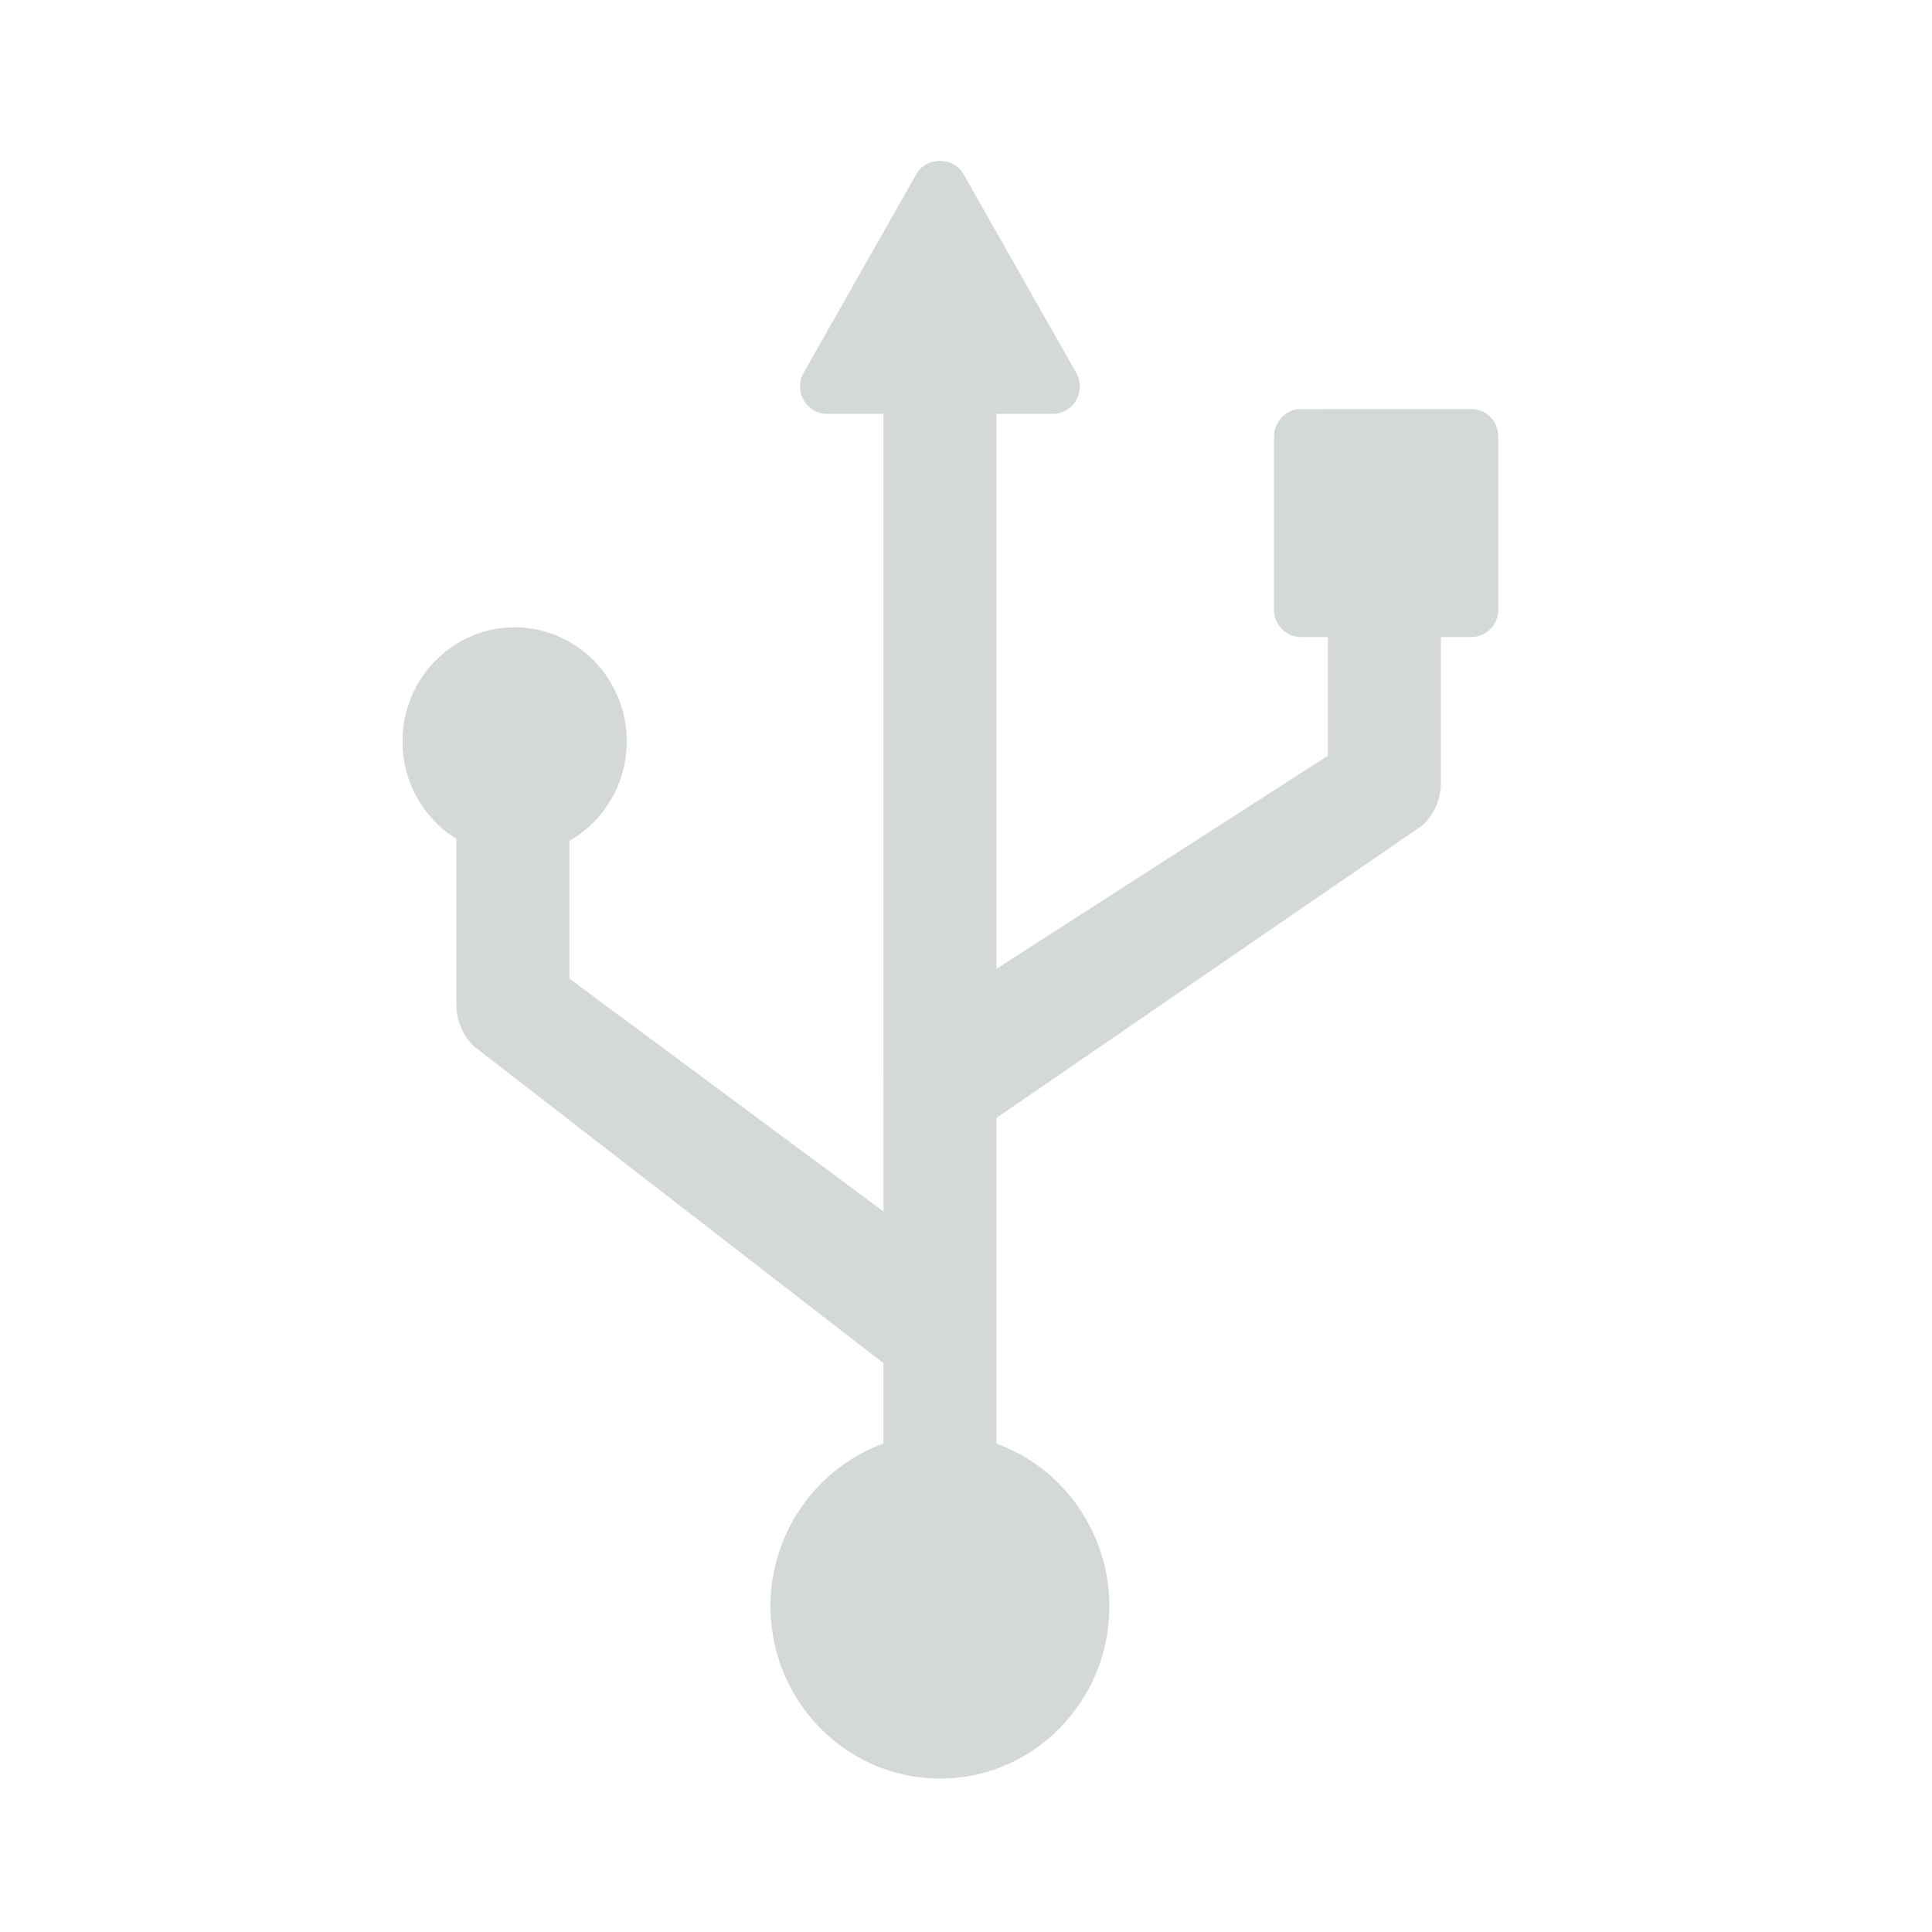
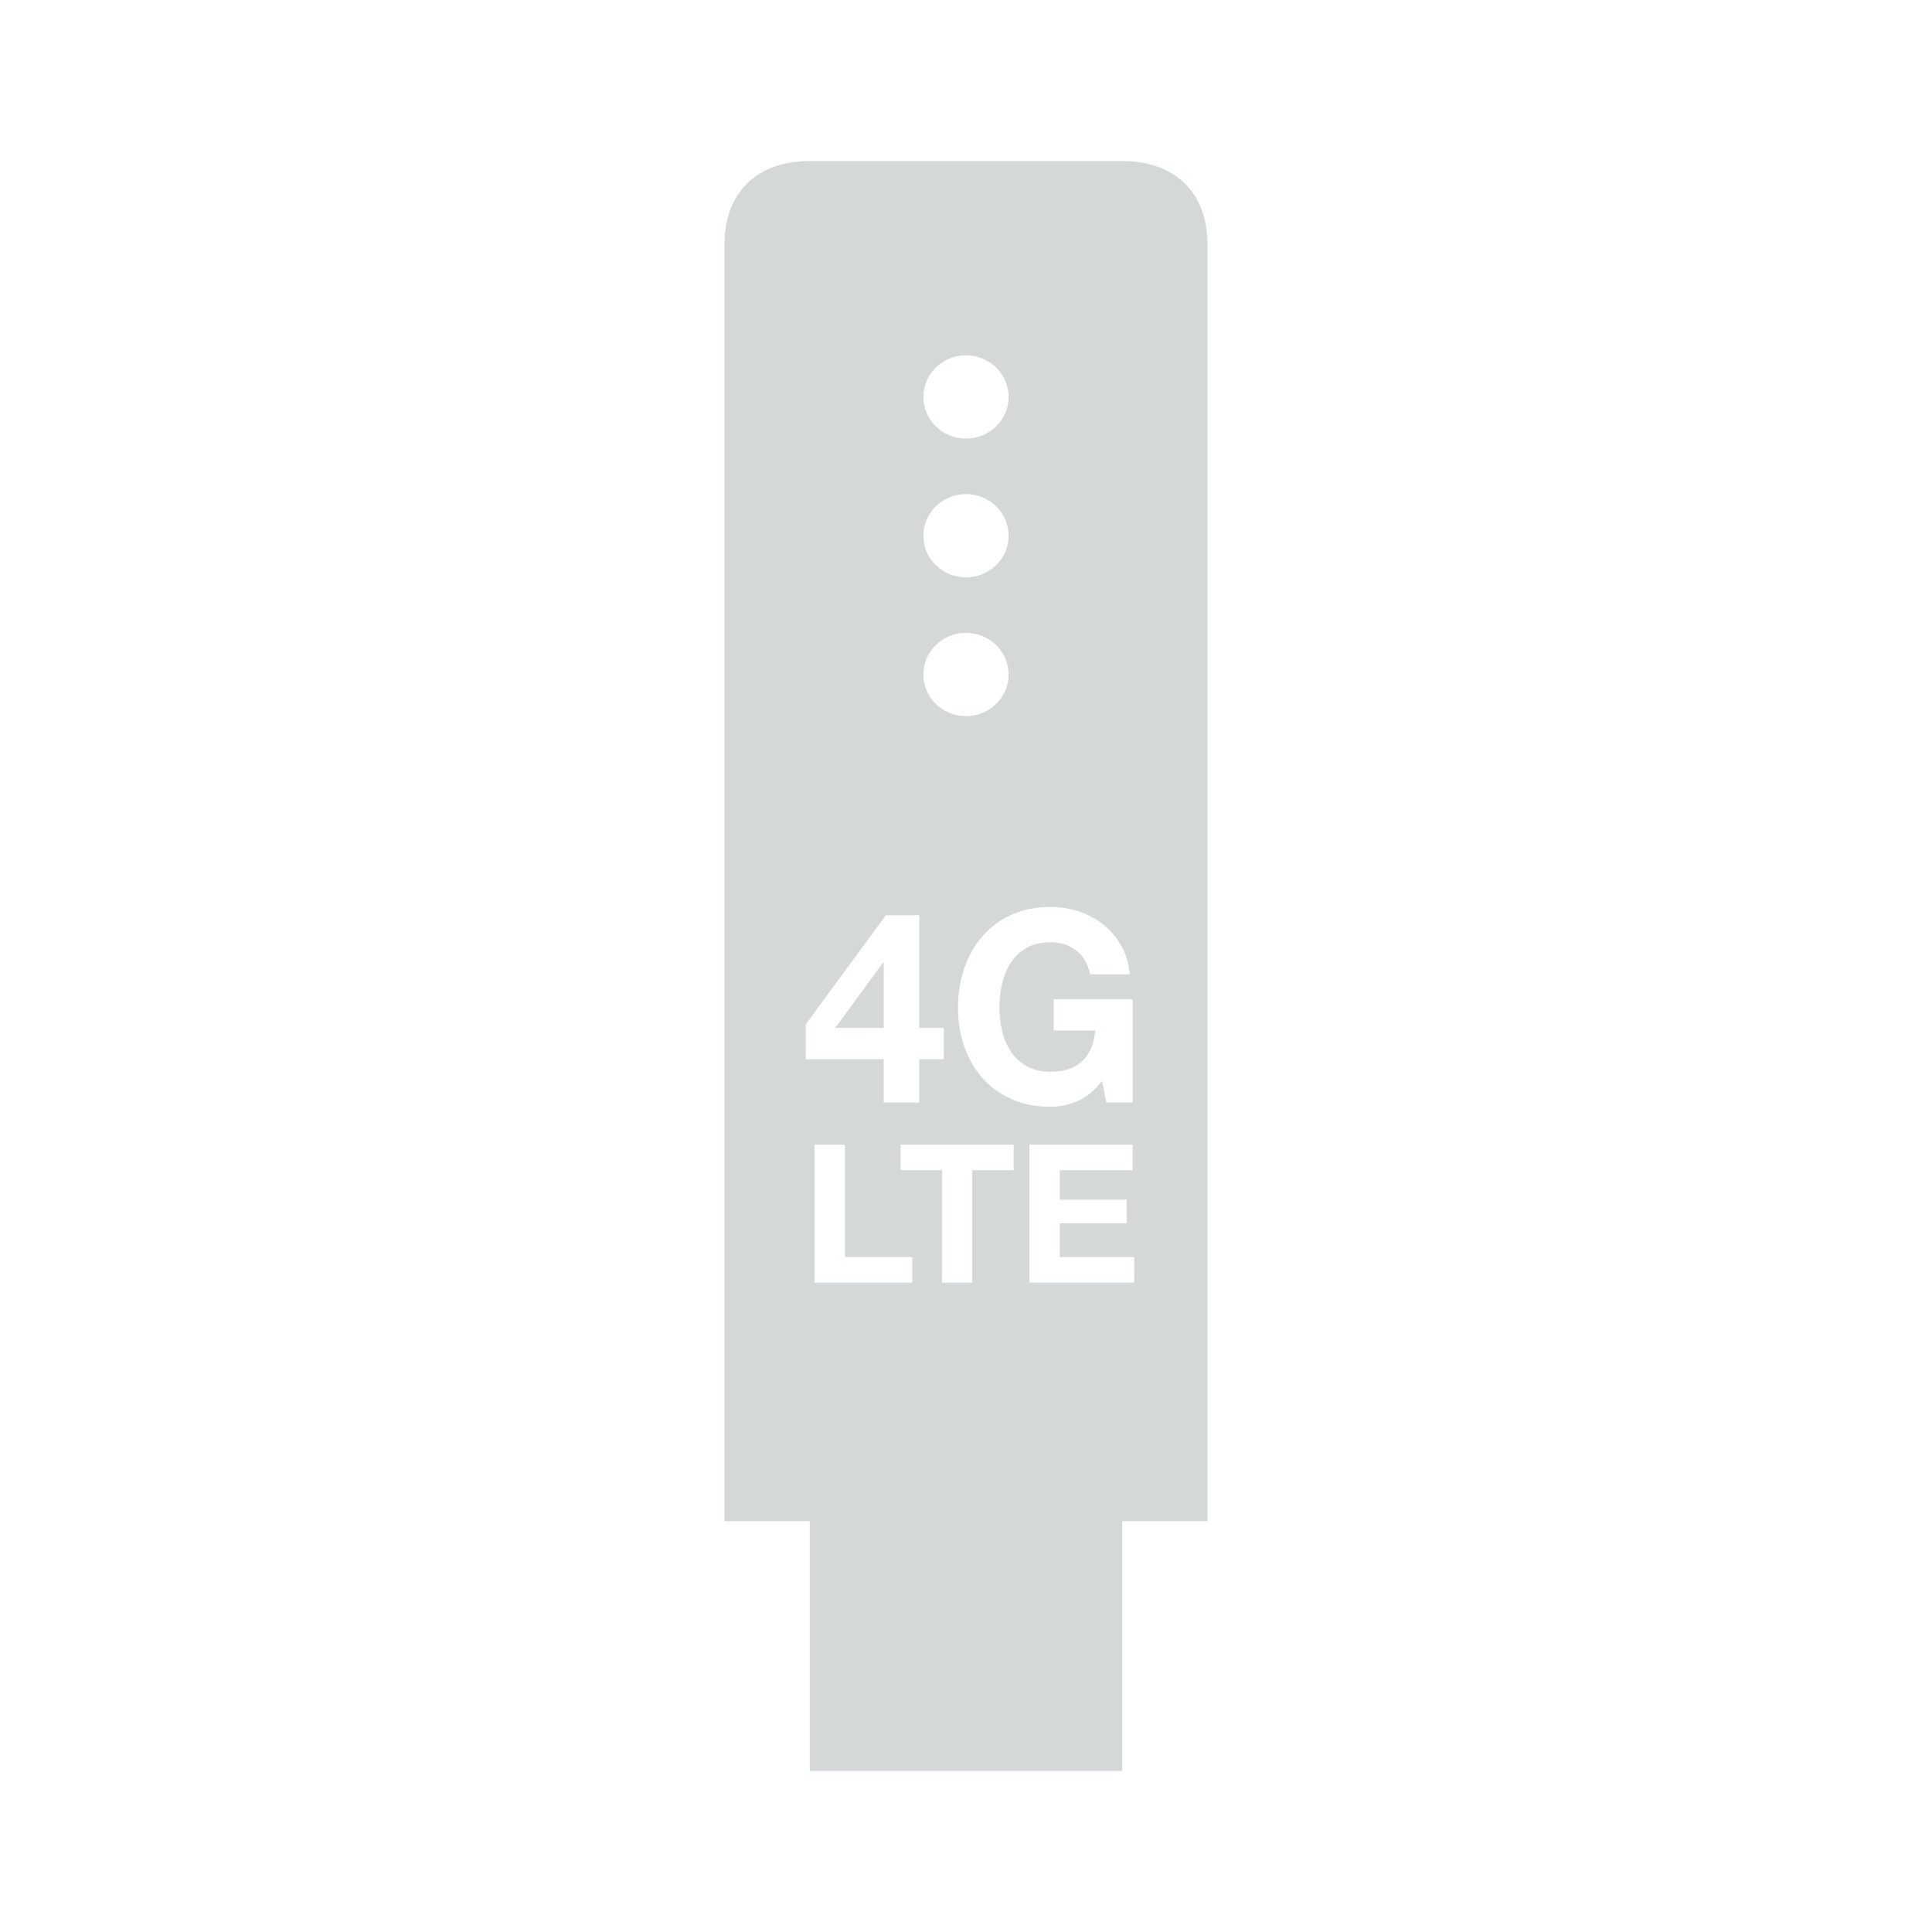
- <svg xmlns="http://www.w3.org/2000/svg" viewBox="0 0 72 72">
-   <path d="M54.833 15.244l-6.352.002c-.553 0-1.002.458-1.002 1.02v6.454c0 .564.449 1.02 1.002 1.02l1.006.002v4.421l-12.353 7.942-.001-20.682 2.106.001c.359 0 .691-.195.869-.51.18-.317.18-.707 0-1.02l-4.21-7.421c-.359-.633-1.38-.633-1.739 0l-4.21 7.421c-.18.314-.18.703 0 1.02.179.315.51.51.868.51l2.106-.001.002 29.725-11.704-8.678v-5.135c1.303-.744 2.137-2.156 2.137-3.709-.001-2.344-1.876-4.248-4.178-4.248-2.305 0-4.181 1.906-4.181 4.249 0 1.508.769 2.871 2.008 3.632v6.186c0 .556.221 1.101.607 1.499l.107.095 15.202 11.763v2.996c-2.484.897-4.213 3.324-4.211 6.06 0 3.543 2.834 6.425 6.318 6.425 1.686 0 3.27-.669 4.463-1.881 1.193-1.215 1.849-2.829 1.849-4.543.001-2.737-1.724-5.162-4.208-6.057v-12.14l15.81-10.857.16-.134c.377-.398.595-.938.595-1.49v-5.439l1.134-.002c.554 0 1.003-.455 1.003-1.02v-6.457c0-.271-.106-.531-.294-.72-.188-.193-.444-.3-.709-.3z" fill="#D4D8D9" />
+ <svg xmlns="http://www.w3.org/2000/svg" width="72" height="72" viewBox="0 0 72 72">
+   <path d="M30.176 56.69v9.31h11.647v-9.31h3.176v-47.586c0-1.912-1.194-3.103-3.176-3.103h-11.647c-1.983 0-3.176 1.191-3.176 3.103v47.586h3.176zm4.235-41.897c0-.857.711-1.552 1.588-1.552.877 0 1.588.695 1.588 1.552 0 .857-.711 1.552-1.588 1.552-.877 0-1.588-.695-1.588-1.552zm0 5.172c0-.857.711-1.552 1.588-1.552.877 0 1.588.695 1.588 1.552 0 .857-.711 1.552-1.588 1.552-.877 0-1.588-.695-1.588-1.552zm0 5.172c0-.857.711-1.552 1.588-1.552.877 0 1.588.695 1.588 1.552 0 .857-.711 1.552-1.588 1.552-.877 0-1.588-.695-1.588-1.552zm-1.478 15.95v-1.615h-2.906v-1.296l2.985-4.067h1.247v4.197h.913v1.166h-.913v1.615h-1.325zm8.296 0l-.157-.808c-.275.359-.579.61-.913.753-.334.143-.671.214-1.011.214-.537 0-1.019-.095-1.448-.284-.429-.189-.79-.45-1.085-.783-.295-.332-.52-.723-.677-1.171-.157-.449-.236-.932-.236-1.451 0-.532.079-1.025.236-1.48.157-.455.383-.852.677-1.191.295-.339.656-.605 1.085-.798.429-.193.911-.289 1.448-.289.36 0 .709.055 1.046.164.337.11.641.271.913.484.272.213.496.475.673.788.177.312.285.671.324 1.077h-1.473c-.092-.399-.268-.698-.53-.897-.262-.199-.579-.299-.952-.299-.347 0-.641.068-.884.204-.242.136-.439.319-.589.548-.151.229-.26.49-.329.783-.069.292-.103.595-.103.907 0 .299.034.59.103.872.069.282.178.537.329.763.151.226.347.407.589.543.242.136.537.204.884.204.511 0 .905-.131 1.183-.394s.44-.643.486-1.141h-1.551v-1.166h2.945v3.848h-.982zm-10.87 6.712v-5.141h1.13v4.19h2.506v.95h-3.636zm4.745 0v-4.19h-1.541v-.95h4.212v.95h-1.541v4.19h-1.13zm3.262 0v-5.141h3.845v.95h-2.714v1.102h2.491v.878h-2.491v1.26h2.772v.95h-3.902zm-5.433-9.494v-2.423h-.029l-1.777 2.423h1.807z" fill="#D4D8D9" />
</svg>
